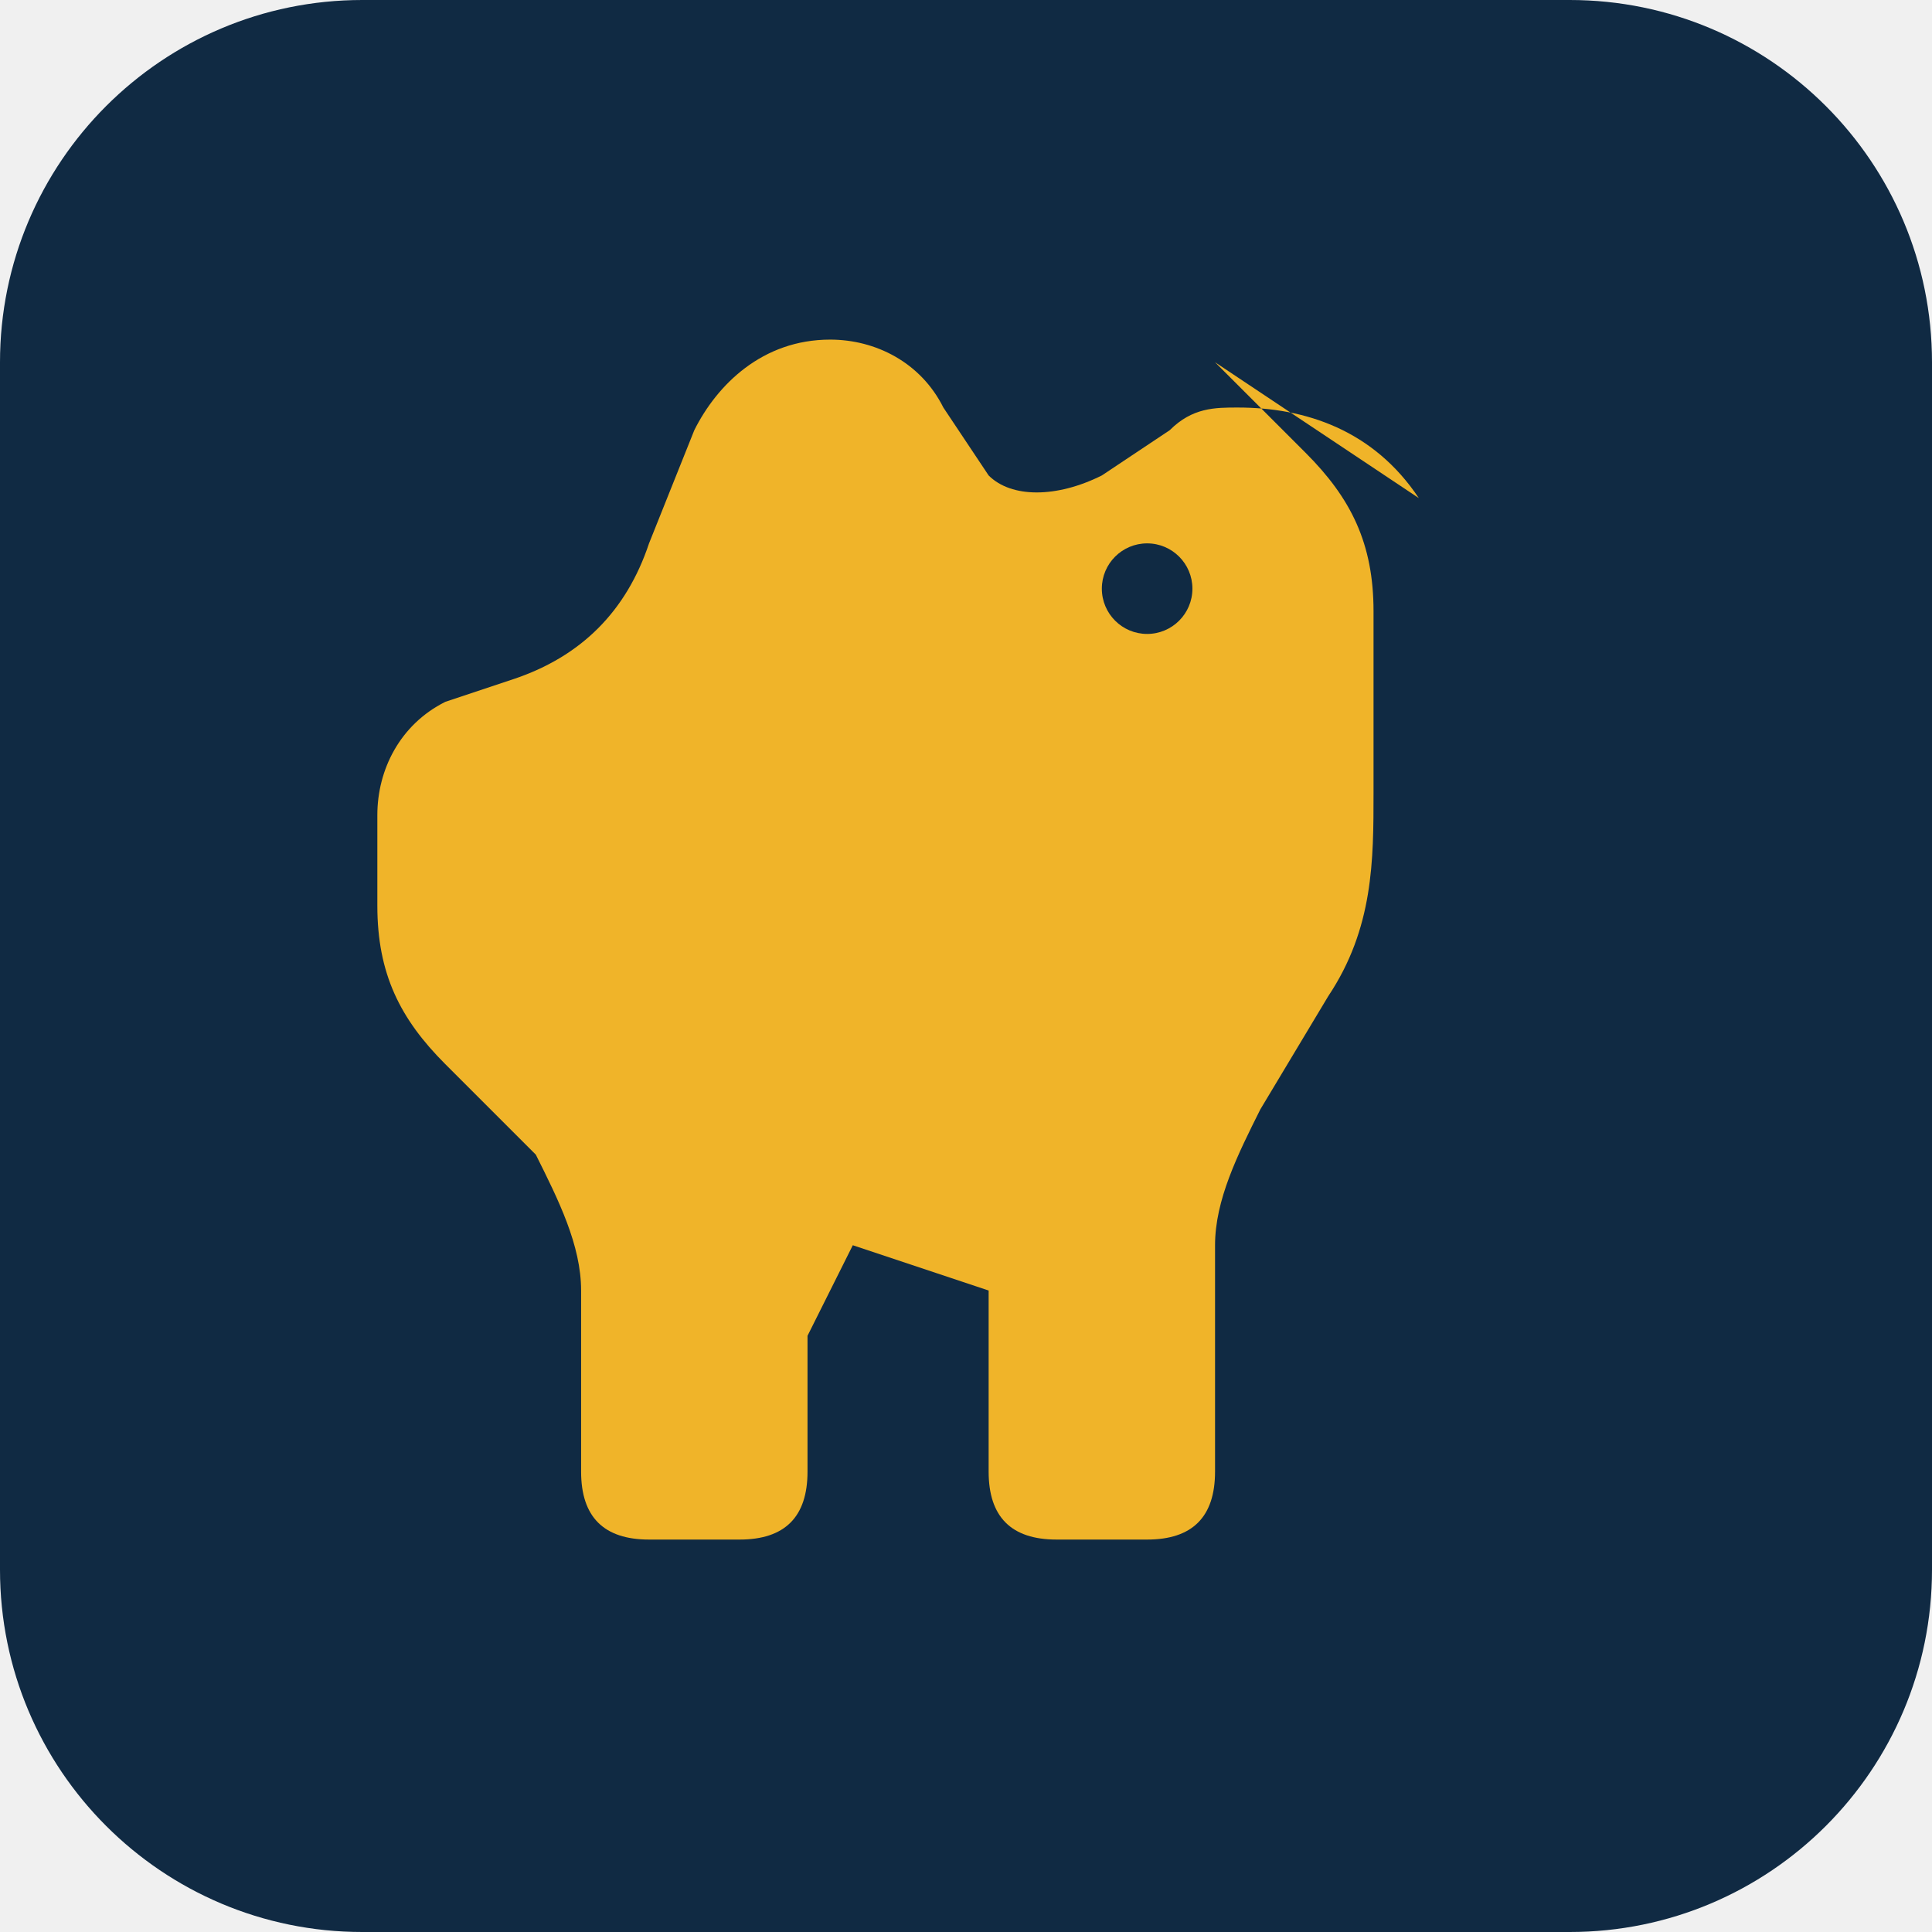
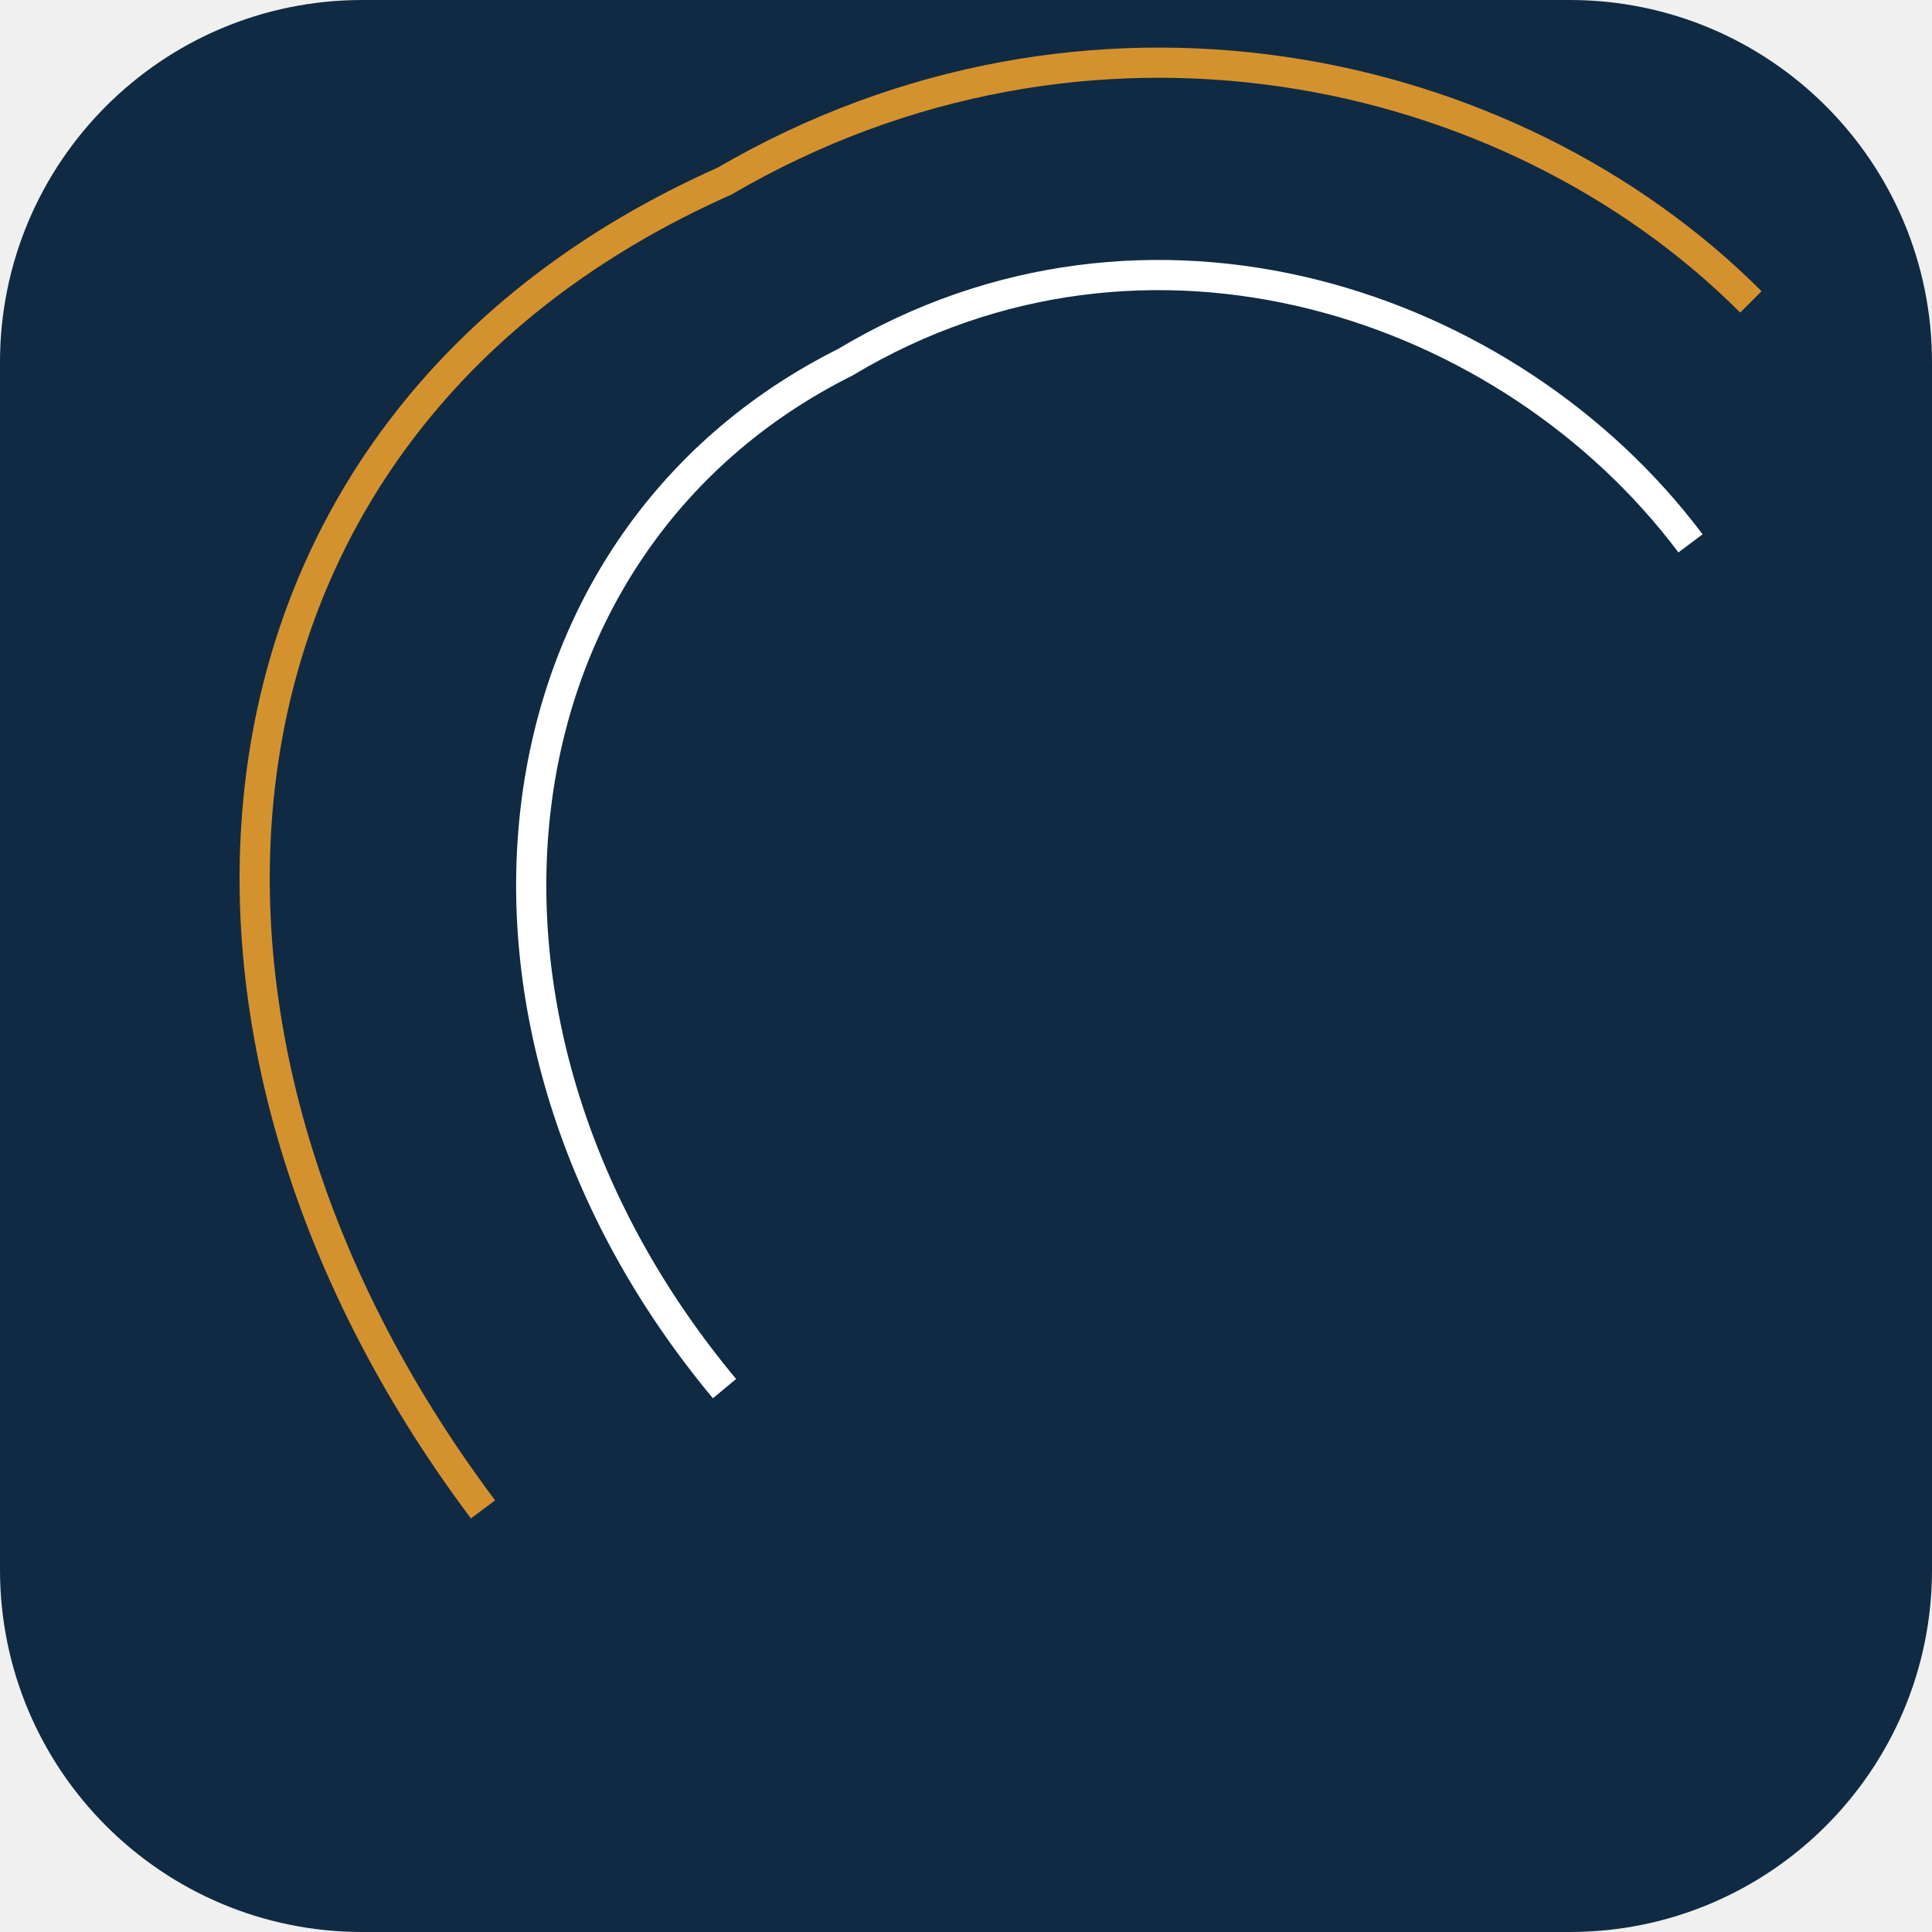
<svg xmlns="http://www.w3.org/2000/svg" width="32" height="32" viewBox="0 0 64 64" fill="none">
  <rect width="64" height="64" rx="12" fill="#102a43" />
-   <g transform="translate(8, 6) scale(0.75)">
-     <path d="M52 14c-2-3-5-4-8-4-1 0-2 0-3 1l-3 2c-2 1-4 1-5 0l-2-3c-1-2-3-3-5-3-3 0-5 2-6 4l-2 5c-1 3-3 5-6 6l-3 1c-2 1-3 3-3 5v4c0 3 1 5 3 7l4 4c1 2 2 4 2 6v8c0 2 1 3 3 3h4c2 0 3-1 3-3v-6l2-4 6 2v8c0 2 1 3 3 3h4c2 0 3-1 3-3v-10c0-2 1-4 2-6l3-5c2-3 2-6 2-9v-8c0-3-1-5-3-7l-4-4z" fill="#f0b429" />
-     <circle cx="40" cy="18" r="2" fill="#102a43" />
-   </g>
+   <path d="M16 50 C4 34, 6 14, 24 6 C36 -1, 50 2, 58 10" stroke="#D4922E" strokeWidth="7" strokeLinecap="round" fill="none" />
+   <path d="M24 46 C14 34, 16 18, 28 12 C38 6, 50 10, 56 18" stroke="#ffffff" strokeWidth="5" strokeLinecap="round" fill="none" />
</svg>
